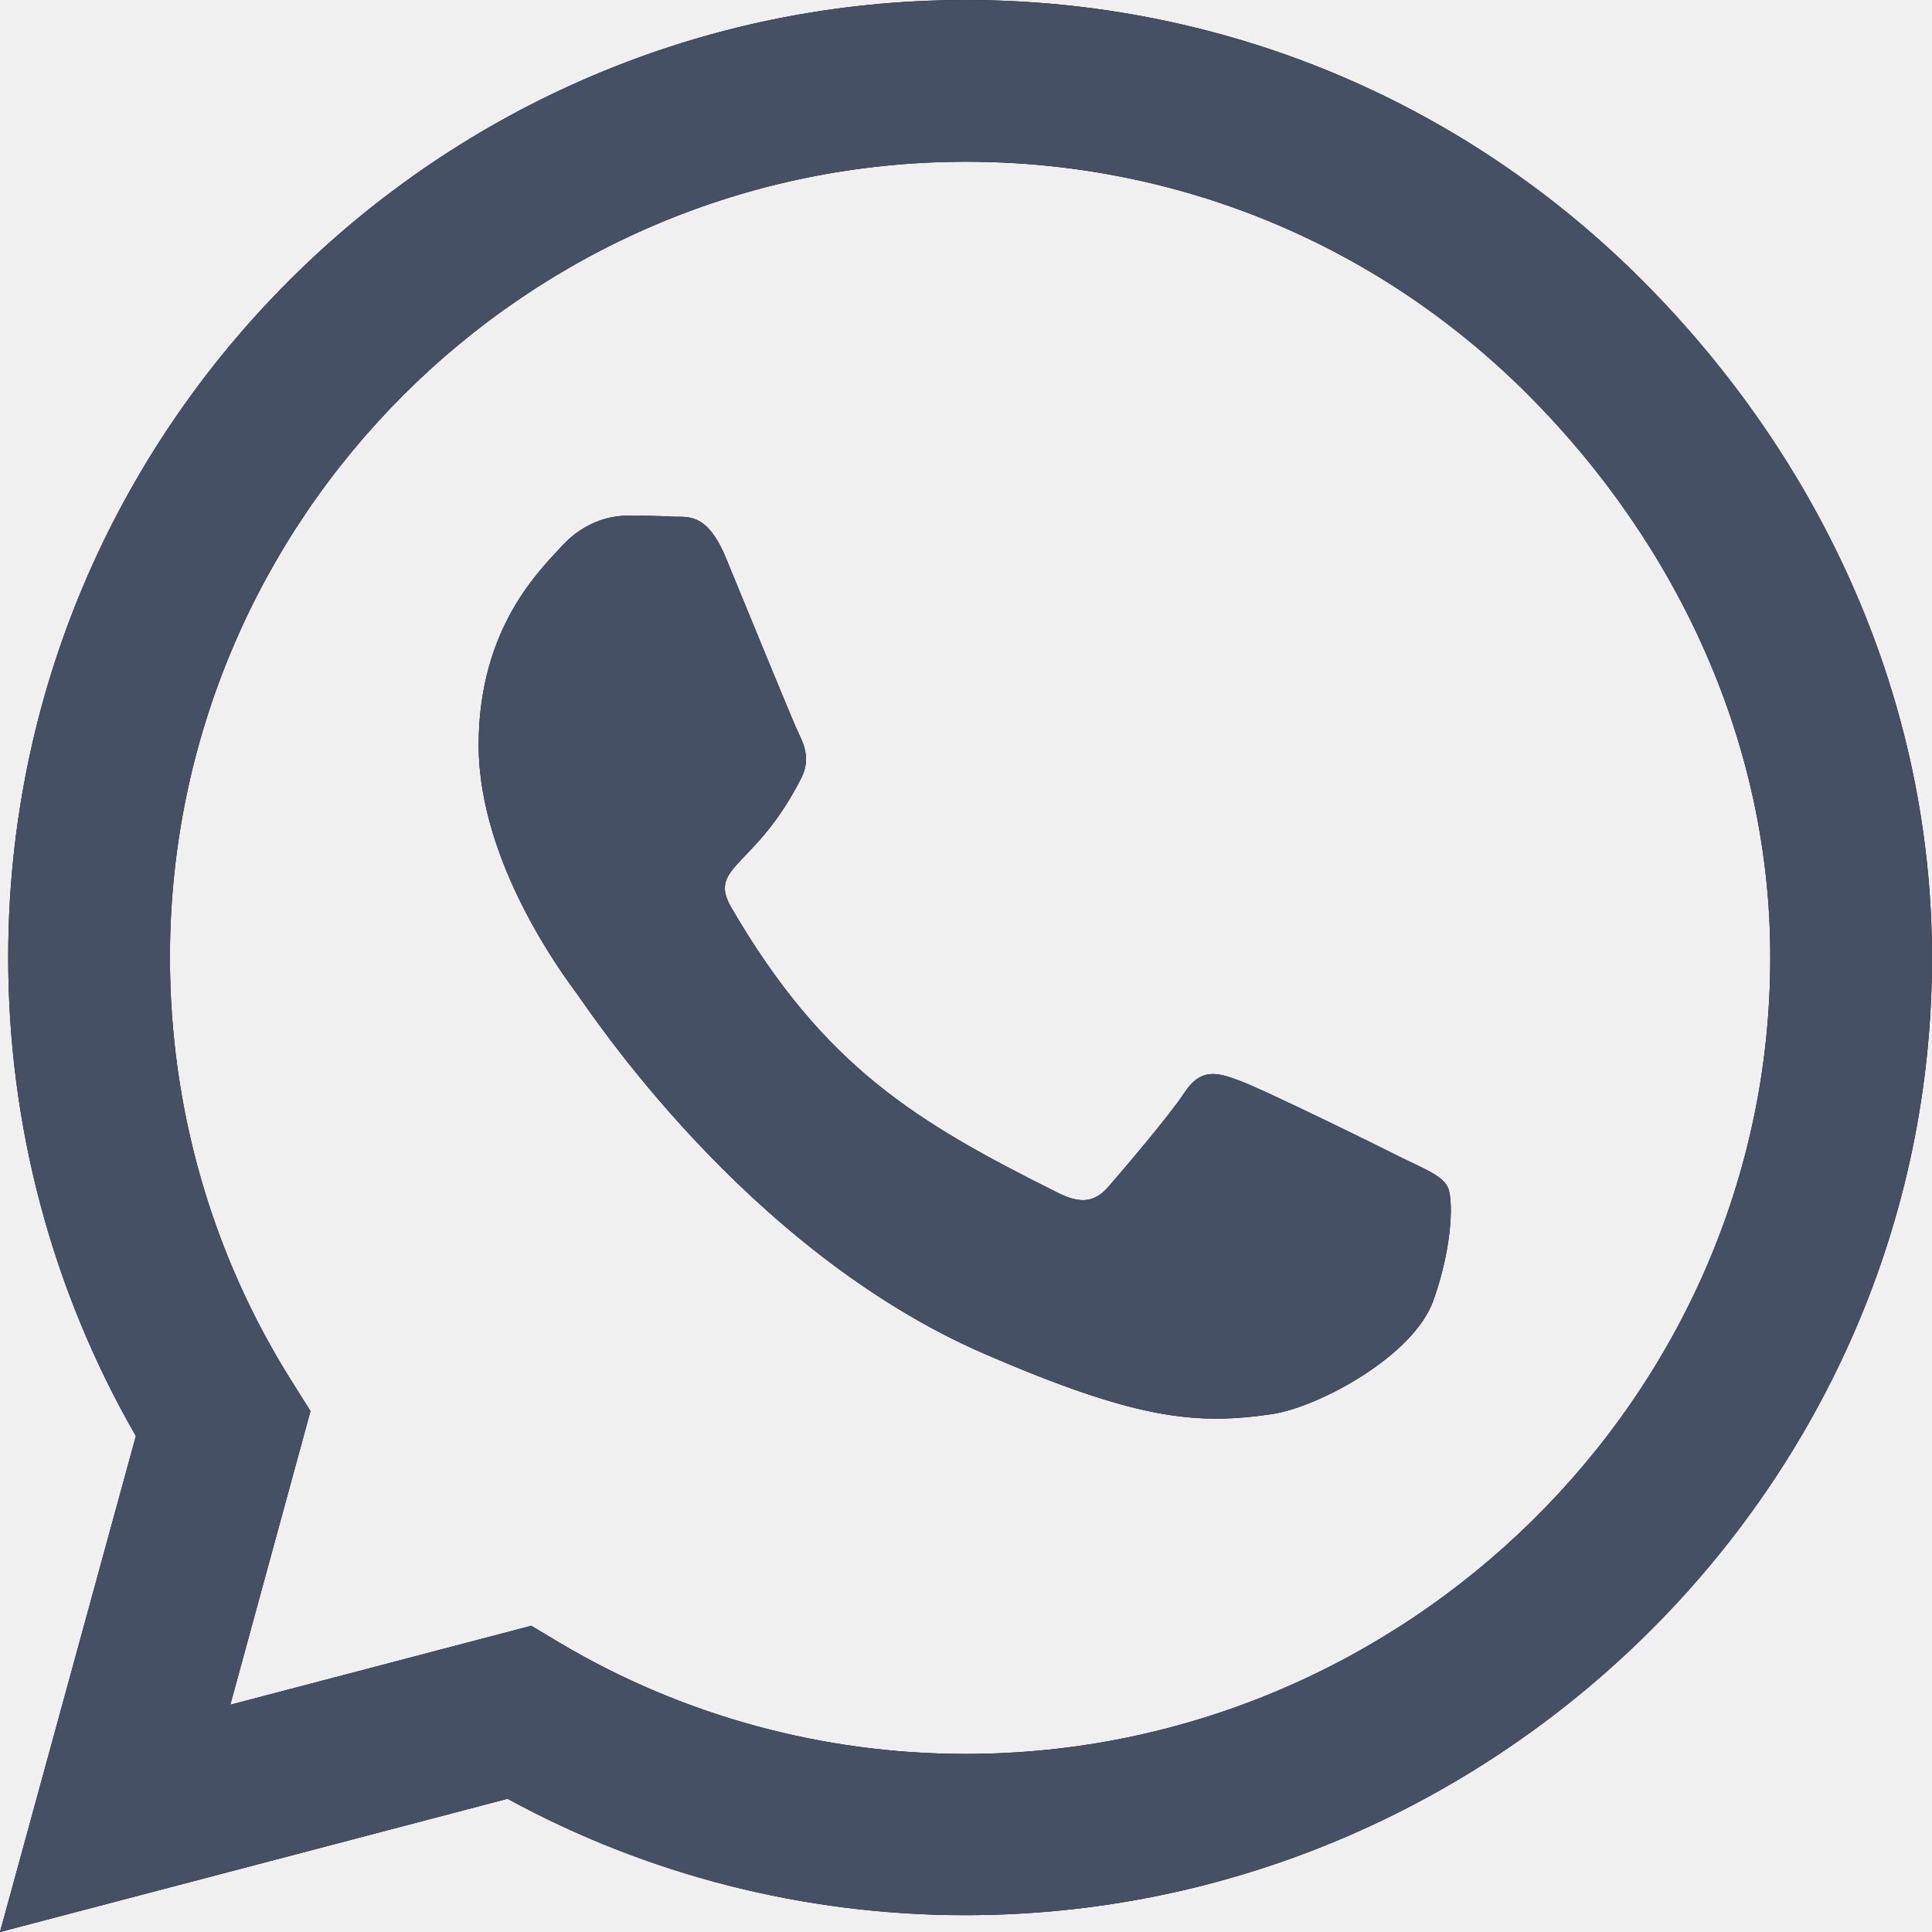
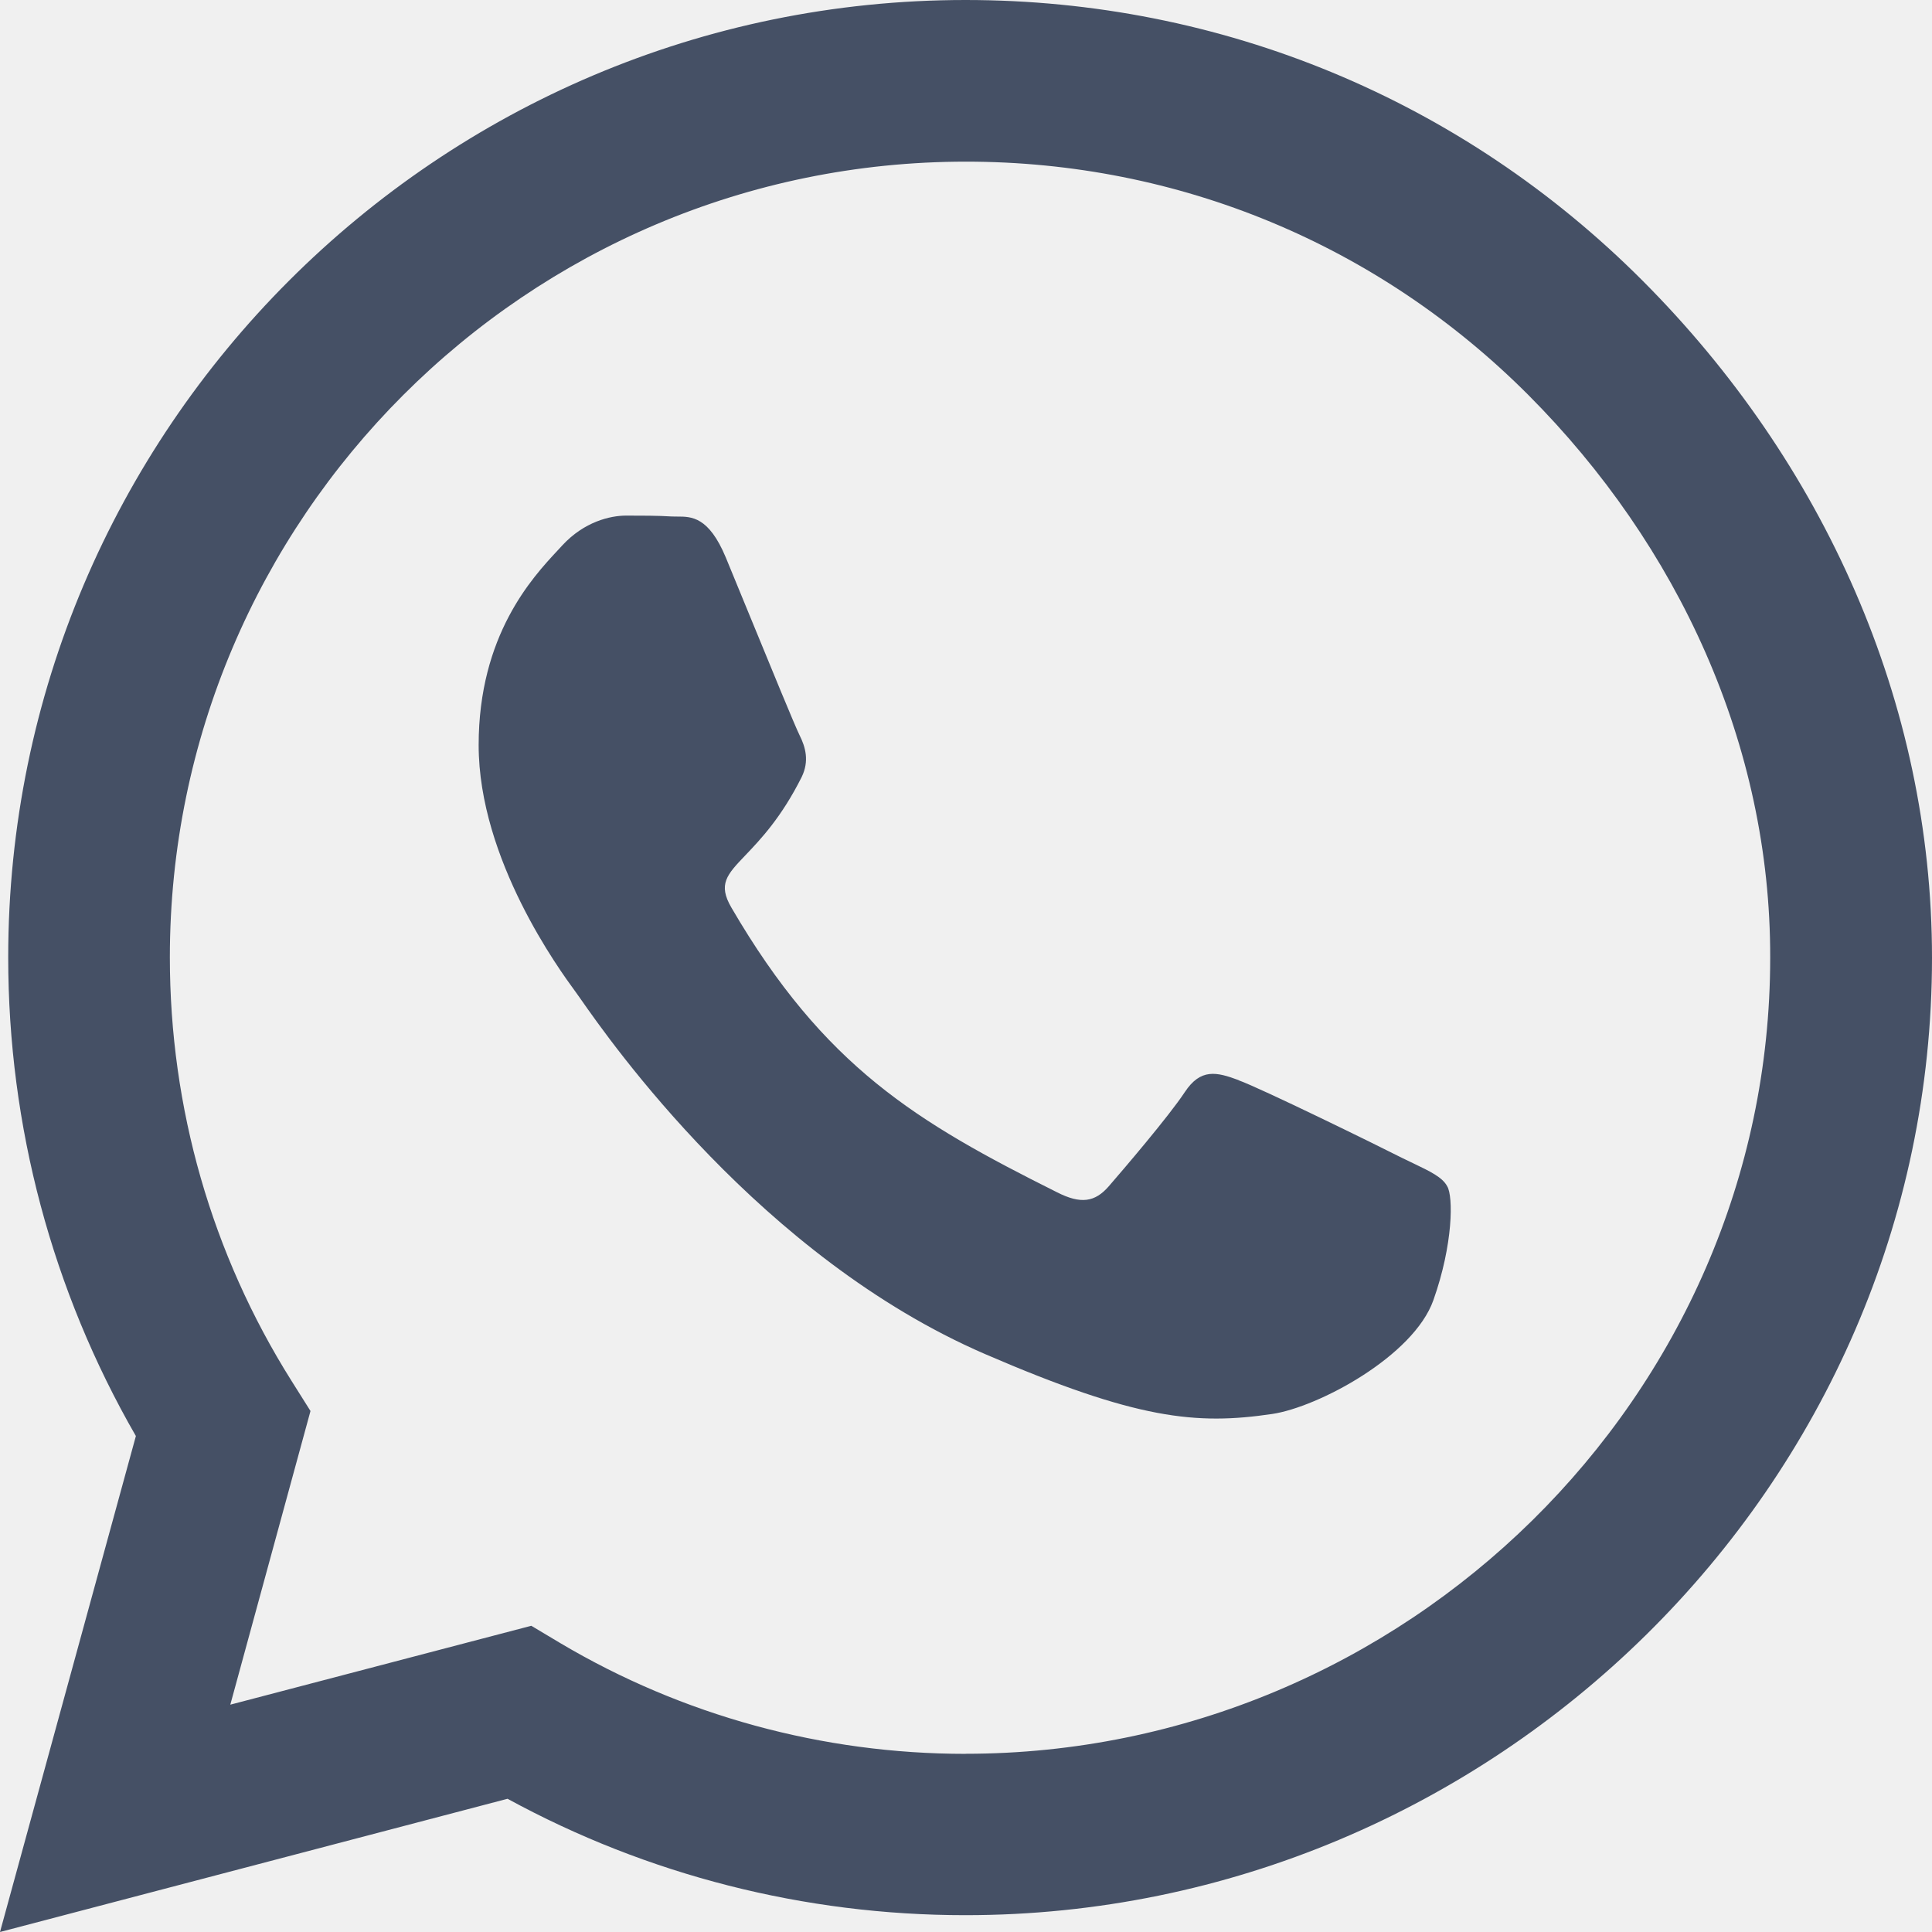
- <svg xmlns="http://www.w3.org/2000/svg" xmlns:xlink="http://www.w3.org/1999/xlink" width="24px" height="24px" viewBox="0 0 24 24" version="1.1">
-   <defs>
-     <path d="M20.405,3.487 C18.161,1.238 15.171,0 11.995,0 C5.438,0 0.102,5.336 0.102,11.893 C0.102,13.988 0.648,16.034 1.688,17.839 L0,24 L6.305,22.345 C8.041,23.293 9.996,23.791 11.989,23.791 L11.995,23.791 C18.546,23.791 24,18.455 24,11.898 C24,8.721 22.65,5.737 20.405,3.487 Z M11.995,21.788 C10.216,21.788 8.475,21.311 6.959,20.411 L6.6,20.196 L2.861,21.177 L3.857,17.529 L3.621,17.154 C2.63,15.579 2.111,13.762 2.111,11.893 C2.111,6.445 6.546,2.009 12,2.009 C14.641,2.009 17.121,3.038 18.986,4.907 C20.85,6.777 21.996,9.257 21.991,11.898 C21.991,17.352 17.443,21.788 11.995,21.788 Z M17.416,14.384 C17.121,14.234 15.659,13.516 15.386,13.42 C15.113,13.318 14.914,13.27 14.716,13.57 C14.518,13.87 13.95,14.534 13.773,14.738 C13.602,14.936 13.425,14.963 13.13,14.812 C11.384,13.939 10.238,13.254 9.086,11.277 C8.78,10.752 9.391,10.789 9.959,9.654 C10.055,9.455 10.007,9.284 9.932,9.134 C9.857,8.984 9.262,7.521 9.016,6.927 C8.775,6.348 8.529,6.429 8.346,6.418 C8.175,6.407 7.977,6.407 7.779,6.407 C7.58,6.407 7.259,6.482 6.986,6.777 C6.713,7.077 5.946,7.795 5.946,9.257 C5.946,10.72 7.013,12.134 7.157,12.332 C7.307,12.53 9.252,15.53 12.236,16.821 C14.121,17.636 14.861,17.705 15.804,17.566 C16.377,17.48 17.561,16.848 17.807,16.152 C18.054,15.455 18.054,14.861 17.979,14.738 C17.909,14.604 17.711,14.529 17.416,14.384 Z" id="path-1" />
-   </defs>
-   <g id="Symbols" stroke="none" stroke-width="1" fill="none" fill-rule="evenodd">
-     <g id="Icons-/-Social-Media-/-24-/-WhatsApp">
-       <mask id="mask-2" fill="white">
-         <use xlink:href="#path-1" />
-       </mask>
-       <use id="Shape" fill="#000000" fill-rule="nonzero" xlink:href="#path-1" />
-       <g id="Colors-/-305-Dark-Grey" mask="url(#mask-2)" fill="#455065">
-         <rect id="Rectangle" x="0" y="0" width="24" height="24" />
-       </g>
-     </g>
-   </g>
+ <svg xmlns="http://www.w3.org/2000/svg" fill="none" viewBox="0 0 24 24">
+   <path fill-rule="evenodd" clip-rule="evenodd" d="M20.405 3.487C18.161 1.238 15.171 0 11.995 0 5.438 0 .102 5.336.102 11.893c0 2.095.546 4.141 1.586 5.946L0 24l6.305-1.655c1.736.948 3.691 1.446 5.684 1.446h.005C18.546 23.791 24 18.455 24 11.898c0-3.177-1.35-6.161-3.595-8.411Zm-8.411 18.3c-1.778 0-3.52-.477-5.036-1.377L6.6 20.196l-3.739.98.996-3.648-.236-.375c-.991-1.575-1.511-3.391-1.511-5.261 0-5.448 4.436-9.884 9.889-9.884 2.641 0 5.121 1.029 6.986 2.898 1.864 1.87 3.011 4.35 3.005 6.991 0 5.454-4.548 9.889-9.996 9.889Zm3.391-8.368c.273.097 1.736.814 2.03.964.048.024.094.045.137.066.219.105.367.176.426.288.075.123.075.718-.172 1.414-.246.696-1.43 1.329-2.003 1.414-.943.139-1.682.07-3.568-.745-2.779-1.202-4.656-3.886-5.022-4.41-.027-.039-.046-.066-.056-.079-.004-.005-.008-.011-.013-.018-.186-.254-1.198-1.633-1.198-3.057 0-1.366.669-2.083.979-2.416.022-.023.042-.045.06-.065.273-.295.595-.37.793-.37.198 0 .396 0 .568.011.022.001.045.001.069.001.173-0.0.389-.001.601.508.073.176.176.427.287.698.265.646.576 1.404.629 1.509.075.15.123.321.027.52-.253.505-.514.778-.699.972-.231.242-.344.36-.174.651 1.152 1.977 2.298 2.663 4.045 3.536.295.15.471.123.643-.075.177-.204.745-.868.943-1.168.198-.3.396-.252.67-.15Z" fill="#455065" />
</svg>
